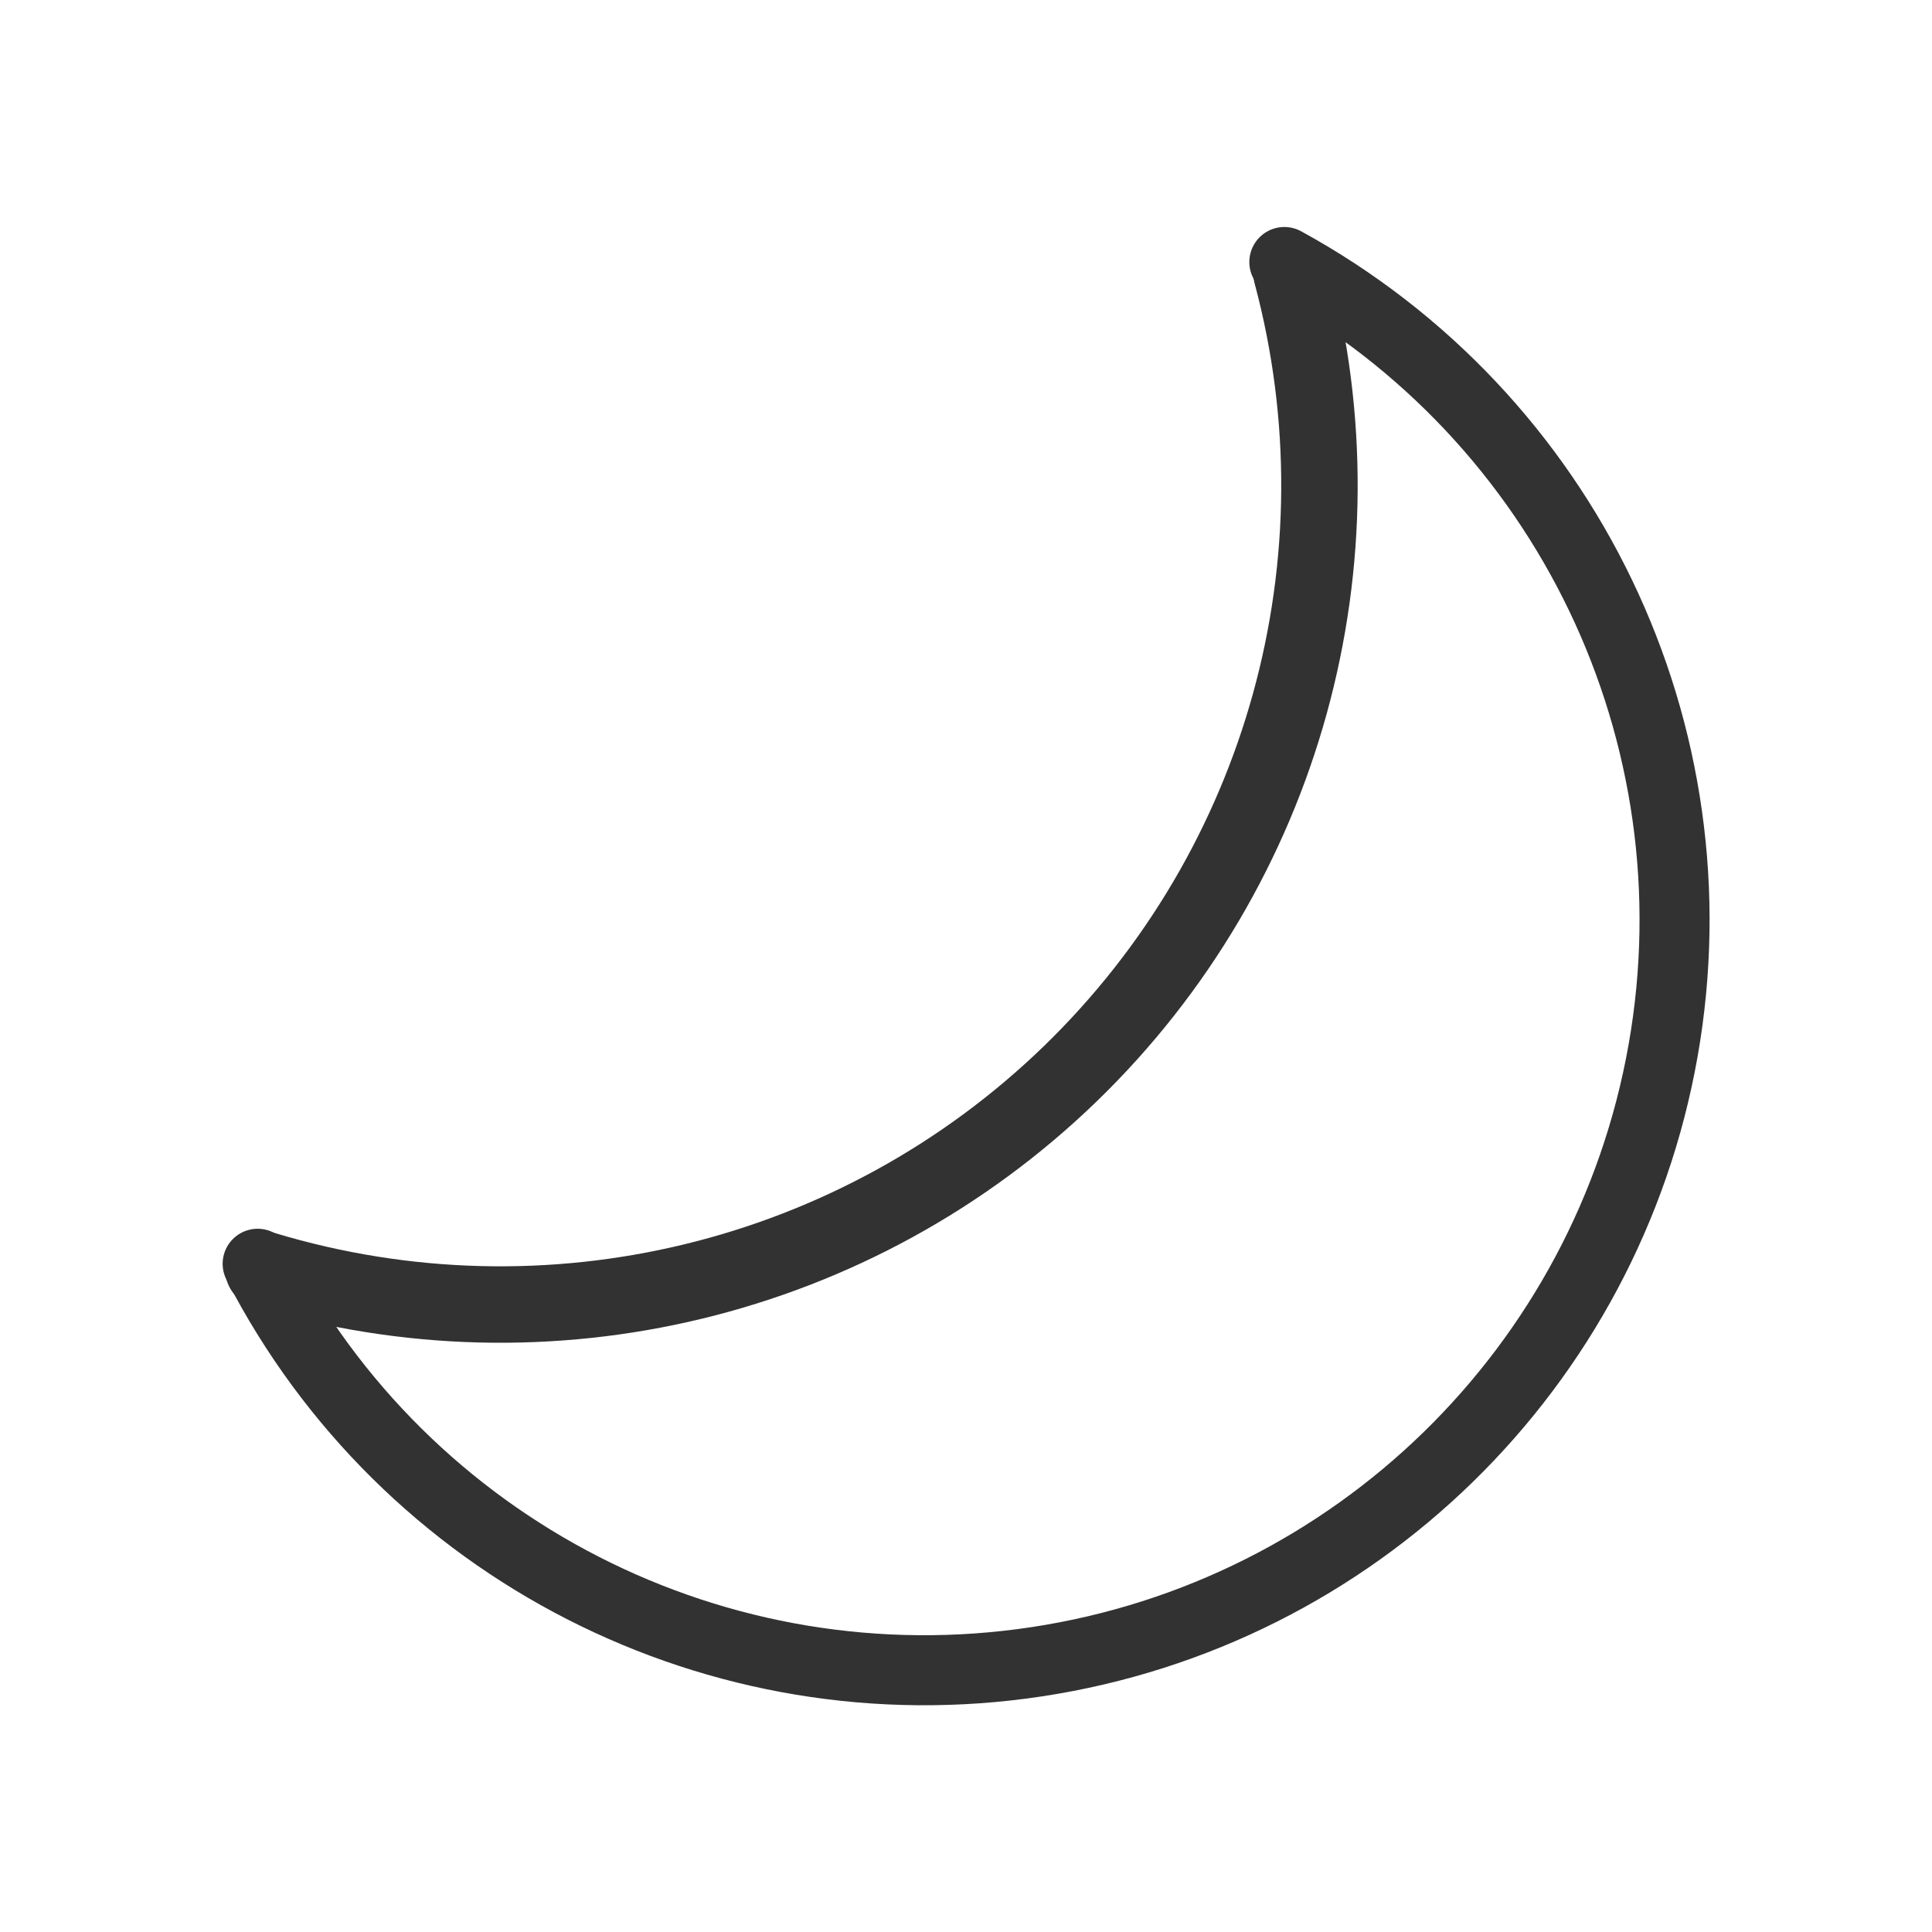
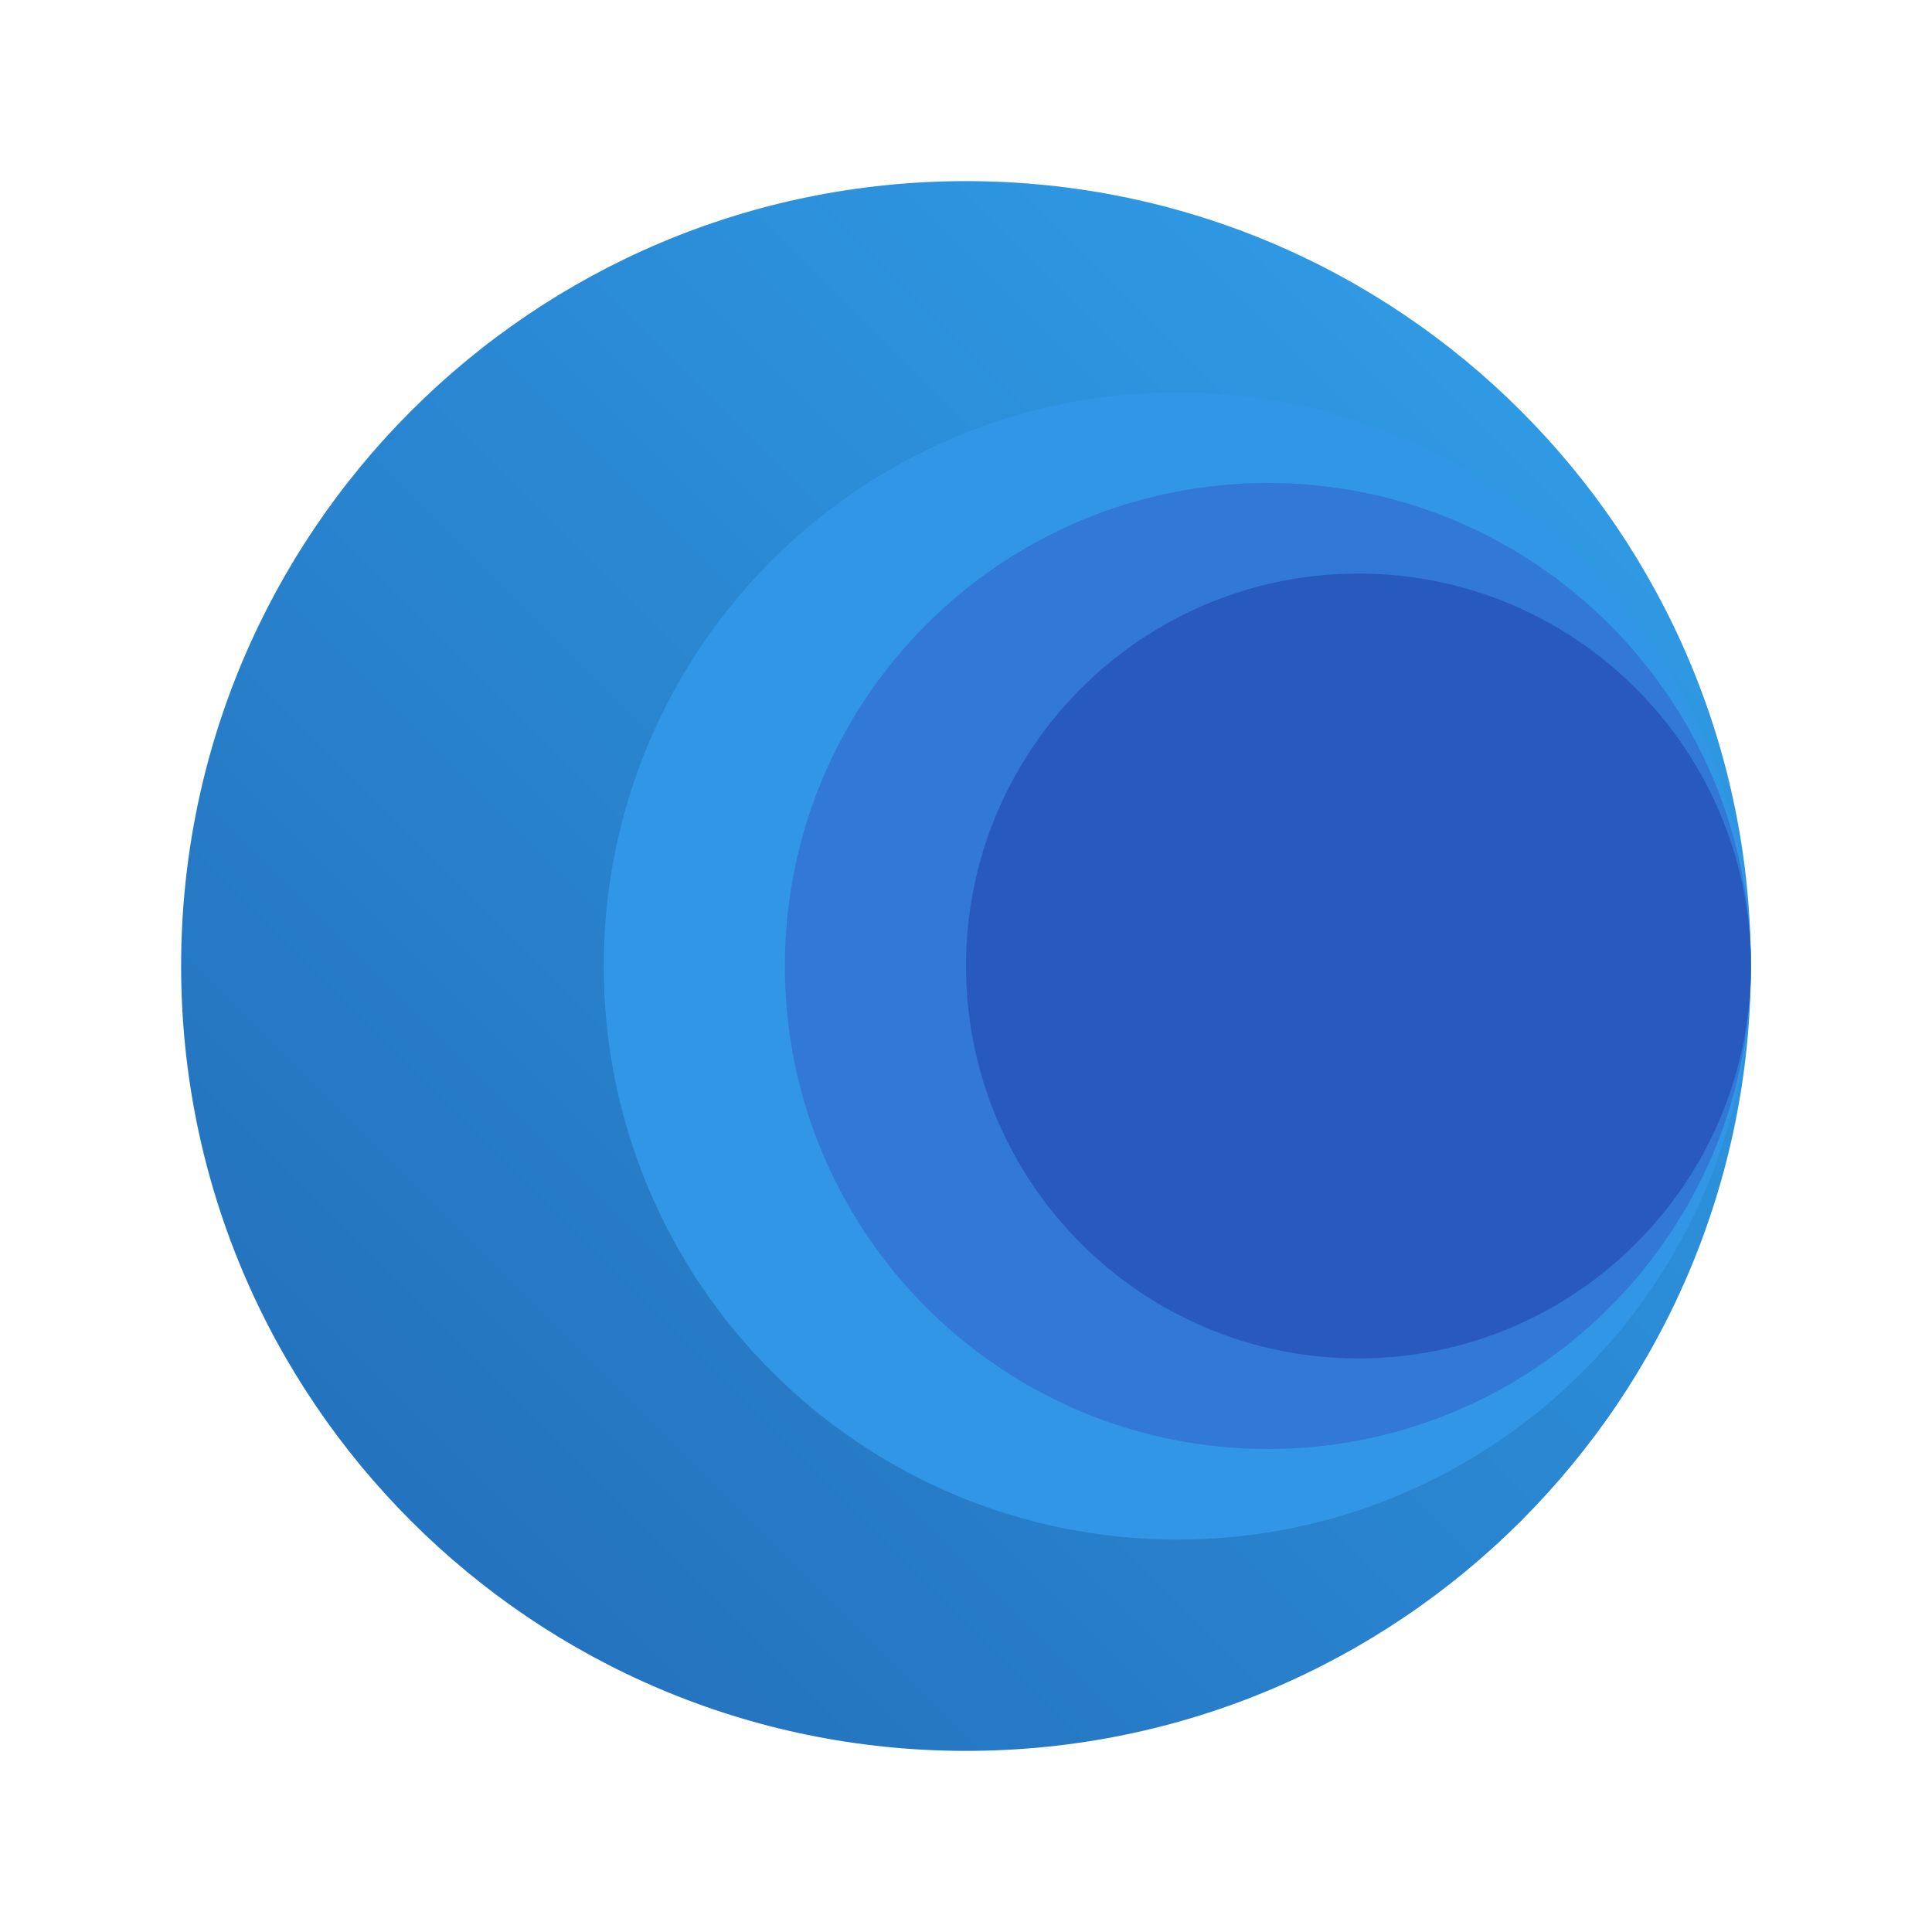
- <svg xmlns="http://www.w3.org/2000/svg" width="32" height="32" version="1.1" id="svg17">
-   <defs id="defs21" />
-   <g transform="translate(80)" id="system-suspend-3">
+ <svg xmlns="http://www.w3.org/2000/svg" xmlns:xlink="http://www.w3.org/1999/xlink" width="32" height="32" version="1.1" id="svg17">
+   <defs id="defs21">
+     <linearGradient xlink:href="#linearGradient4922" id="linearGradient9771" x1="-85" y1="103" x2="-59" y2="77" gradientUnits="userSpaceOnUse" />
+     <linearGradient gradientUnits="userSpaceOnUse" gradientTransform="translate(-21.671,-25)" y2="-117.64" y1="-117.64" x2="115" x1="70.011" id="linearGradient4922">
+       <stop id="stop1550" offset="0" stop-color="#236eb9" />
+       <stop id="stop1552" offset="1" stop-color="#32a5f0" />
+     </linearGradient>
+     <linearGradient xlink:href="#linearGradient4924" id="linearGradient9779" x1="-69.531" y1="90" x2="-54.5" y2="90" gradientUnits="userSpaceOnUse" />
+     <linearGradient gradientUnits="userSpaceOnUse" gradientTransform="matrix(3.7796,0,0,3.7796,-21.671,-25)" y2="-27.715" y1="-27.715" x2="30.427" x1="18.523" id="linearGradient4924">
+       <stop id="stop1555" offset="0" stop-color="#2369b4" />
+       <stop id="stop1557" offset="1" stop-color="#3296e6" />
+     </linearGradient>
+     <linearGradient xlink:href="#linearGradient4926" id="linearGradient9787" x1="-67.406" y1="90" x2="-56.031" y2="90" gradientUnits="userSpaceOnUse" />
+     <linearGradient gradientUnits="userSpaceOnUse" gradientTransform="matrix(3.7796,0,0,3.7796,-21.671,-25)" y2="-23.994" y1="-23.994" x2="30.427" x1="18.523" id="linearGradient4926">
+       <stop id="stop1560" offset="0" stop-color="#1e4b96" />
+       <stop id="stop1562" offset="1" stop-color="#3278d7" />
+     </linearGradient>
+     <linearGradient xlink:href="#linearGradient4928" id="linearGradient9795" x1="-66.656" y1="90" x2="-55.75" y2="90" gradientUnits="userSpaceOnUse" />
+     <linearGradient gradientUnits="userSpaceOnUse" gradientTransform="translate(-21.671,-25)" y2="-77.894" y1="-77.894" x2="115" x1="70.108" id="linearGradient4928">
+       <stop id="stop1565" offset="0" stop-color="#19326e" />
+       <stop id="stop1567" offset="1" stop-color="#285abe" />
+     </linearGradient>
+   </defs>
+   <g transform="translate(35.60745)" id="system-suspend-3">
    <rect ry="0" rx="0" y="1.1181641e-07" x="-80" height="32" width="32" id="rect964" style="opacity:0;fill:#000000;fill-opacity:1;fill-rule:evenodd;stroke:none;stroke-width:2;stroke-linecap:round;stroke-linejoin:round;stroke-miterlimit:4;stroke-dasharray:none;stroke-opacity:1;paint-order:fill markers stroke" />
    <g transform="translate(-27.68868,-79.76007)" id="g1432">
-       <path d="M -37.228,105.172 A 12.424,12.424 0 0 1 -51.015,100.707 12.424,12.424 0 0 1 -51.193,86.217 12.424,12.424 0 0 1 -37.52,81.415" id="path1428" style="opacity:1;fill:none;fill-opacity:1;fill-rule:evenodd;stroke:#323232;stroke-width:1.16;stroke-linecap:round;stroke-linejoin:miter;stroke-miterlimit:4;stroke-dasharray:none;stroke-dashoffset:3;stroke-opacity:1;paint-order:stroke fill markers" transform="matrix(-0.7071068,-0.7071068,-0.7071068,0.7071068,0,0)" />
-       <path transform="matrix(-0.7071068,-0.7071068,-0.7071068,0.7071068,0,0)" style="opacity:1;fill:none;fill-opacity:1;fill-rule:evenodd;stroke:#323232;stroke-width:1.266;stroke-linecap:round;stroke-linejoin:miter;stroke-miterlimit:4;stroke-dasharray:none;stroke-dashoffset:3;stroke-opacity:1;paint-order:stroke fill markers" id="path1430" d="m -37.362,105.172 a 13.567,13.567 0 0 1 -7.158,-11.743 13.567,13.567 0 0 1 6.782,-11.964" />
+       <path d="M -37.228,105.172 A 12.424,12.424 0 0 1 -51.015,100.707 12.424,12.424 0 0 1 -51.193,86.217 12.424,12.424 0 0 1 -37.52,81.415" id="path1428" style="opacity:1;fill:none;fill-opacity:1;fill-rule:evenodd;stroke:#eaeaea;stroke-width:1.16;stroke-linecap:round;stroke-linejoin:miter;stroke-miterlimit:4;stroke-dasharray:none;stroke-dashoffset:3;stroke-opacity:1;paint-order:stroke fill markers" transform="matrix(-0.7071068,-0.7071068,-0.7071068,0.7071068,0,0)" />
+       <path transform="matrix(-0.7071068,-0.7071068,-0.7071068,0.7071068,0,0)" style="opacity:1;fill:none;fill-opacity:1;fill-rule:evenodd;stroke:#eaeaea;stroke-width:1.266;stroke-linecap:round;stroke-linejoin:miter;stroke-miterlimit:4;stroke-dasharray:none;stroke-dashoffset:3;stroke-opacity:1;paint-order:stroke fill markers" id="path1430" d="m -37.362,105.172 a 13.567,13.567 0 0 1 -7.158,-11.743 13.567,13.567 0 0 1 6.782,-11.964" />
+     </g>
+   </g>
+   <g transform="translate(80)" id="system-suspend">
+     <rect ry="0" rx="0" y="1.1181641e-07" x="-80" height="32" width="32" id="rect964-3" style="opacity:0;fill:#000000;fill-opacity:1;fill-rule:evenodd;stroke:none;stroke-width:2;stroke-linecap:round;stroke-linejoin:round;stroke-miterlimit:4;stroke-dasharray:none;stroke-opacity:1;paint-order:fill markers stroke" />
+     <g transform="translate(8,-74)" id="g9840">
+       <circle style="opacity:1;fill:url(#linearGradient9771);fill-opacity:1;stroke:none;stroke-width:0.458;stroke-linecap:round;stroke-linejoin:round;stroke-miterlimit:4;stroke-dasharray:none;stroke-opacity:1" id="path6411" cx="-72" cy="90" r="13" />
+       <circle r="9.5" cy="90" cx="-68.5" id="circle6413" style="opacity:1;fill:url(#linearGradient9779);fill-opacity:1;stroke:none;stroke-width:0.335;stroke-linecap:round;stroke-linejoin:round;stroke-miterlimit:4;stroke-dasharray:none;stroke-opacity:1" />
+       <circle style="opacity:1;fill:url(#linearGradient9787);fill-opacity:1;stroke:none;stroke-width:0.282;stroke-linecap:round;stroke-linejoin:round;stroke-miterlimit:4;stroke-dasharray:none;stroke-opacity:1" id="circle6415" cx="-67" cy="90" r="8" />
+       <circle r="6.5" cy="90" cx="-65.5" id="circle6417" style="opacity:1;fill:url(#linearGradient9795);fill-opacity:1;stroke:none;stroke-width:0.229;stroke-linecap:round;stroke-linejoin:round;stroke-miterlimit:4;stroke-dasharray:none;stroke-opacity:1" />
    </g>
  </g>
</svg>
